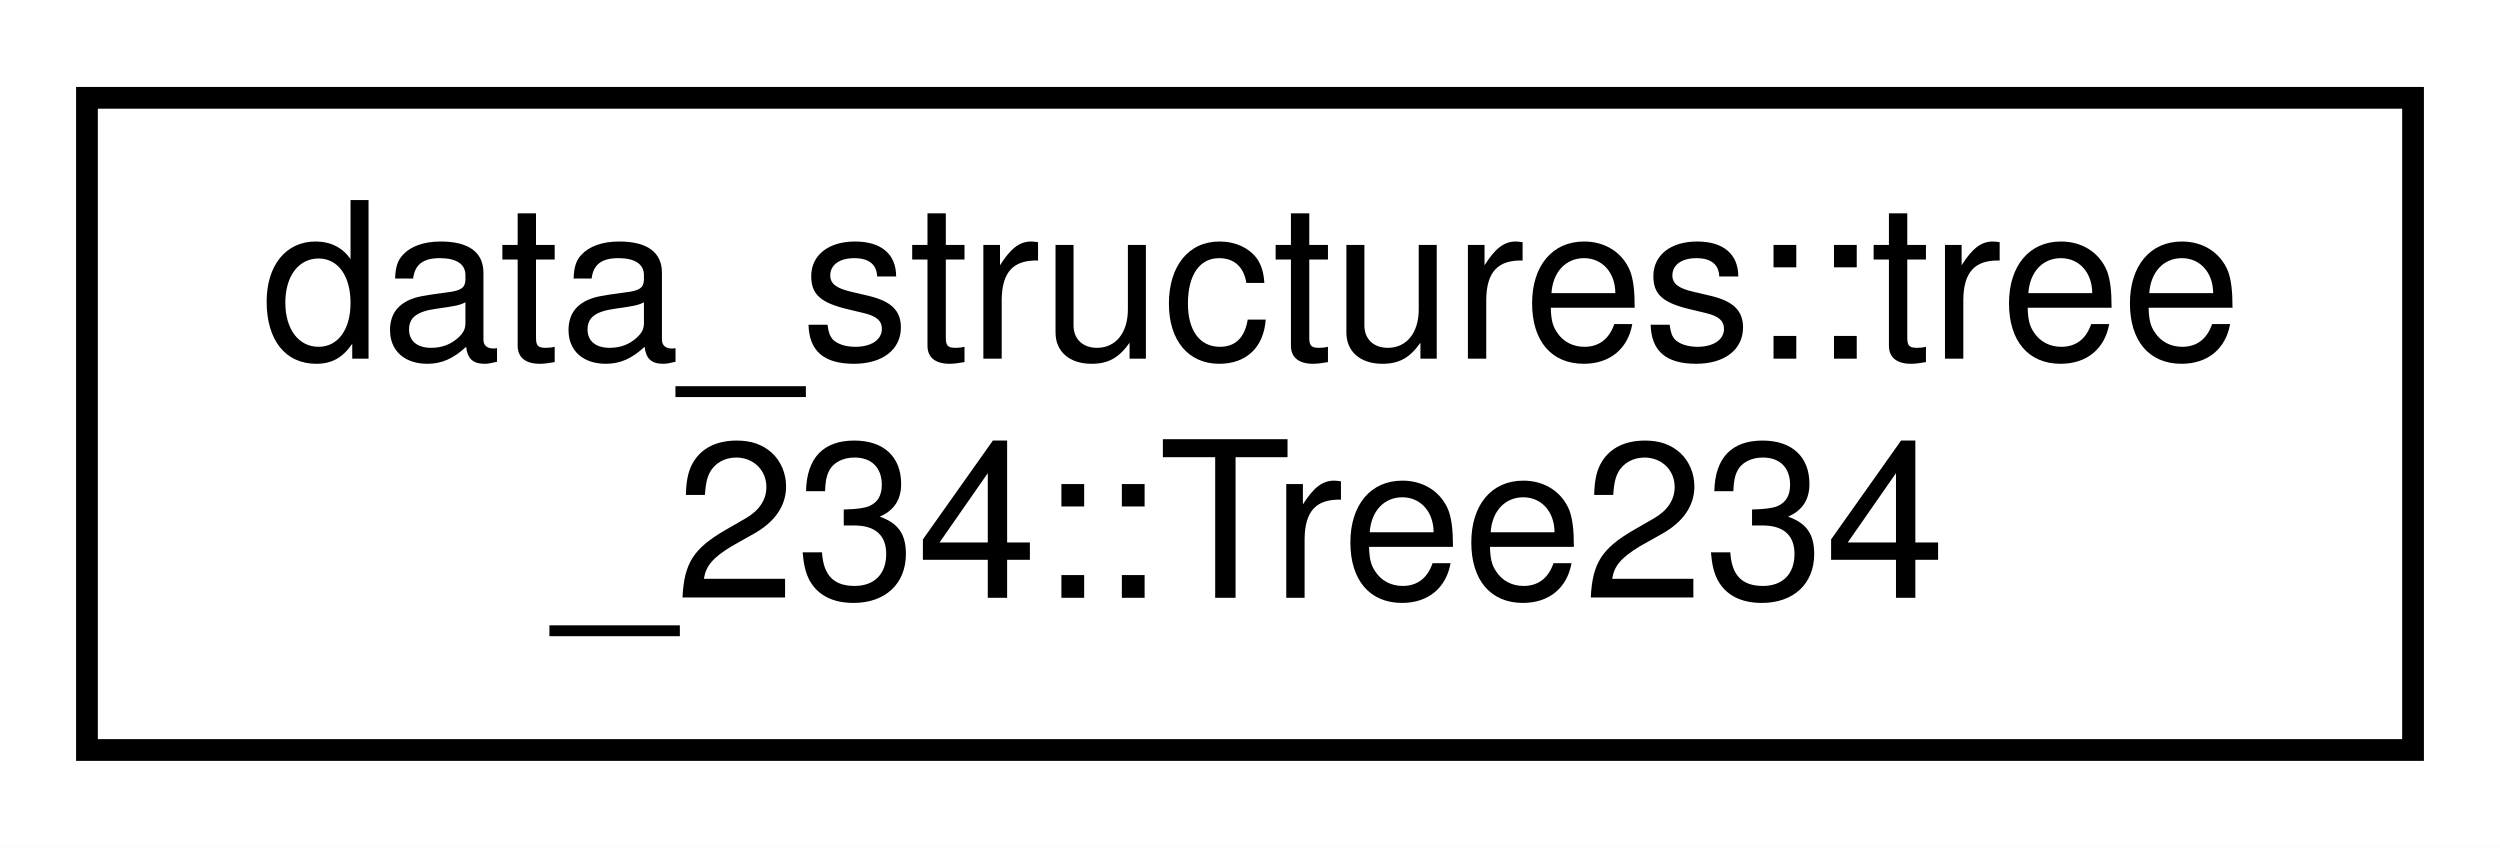
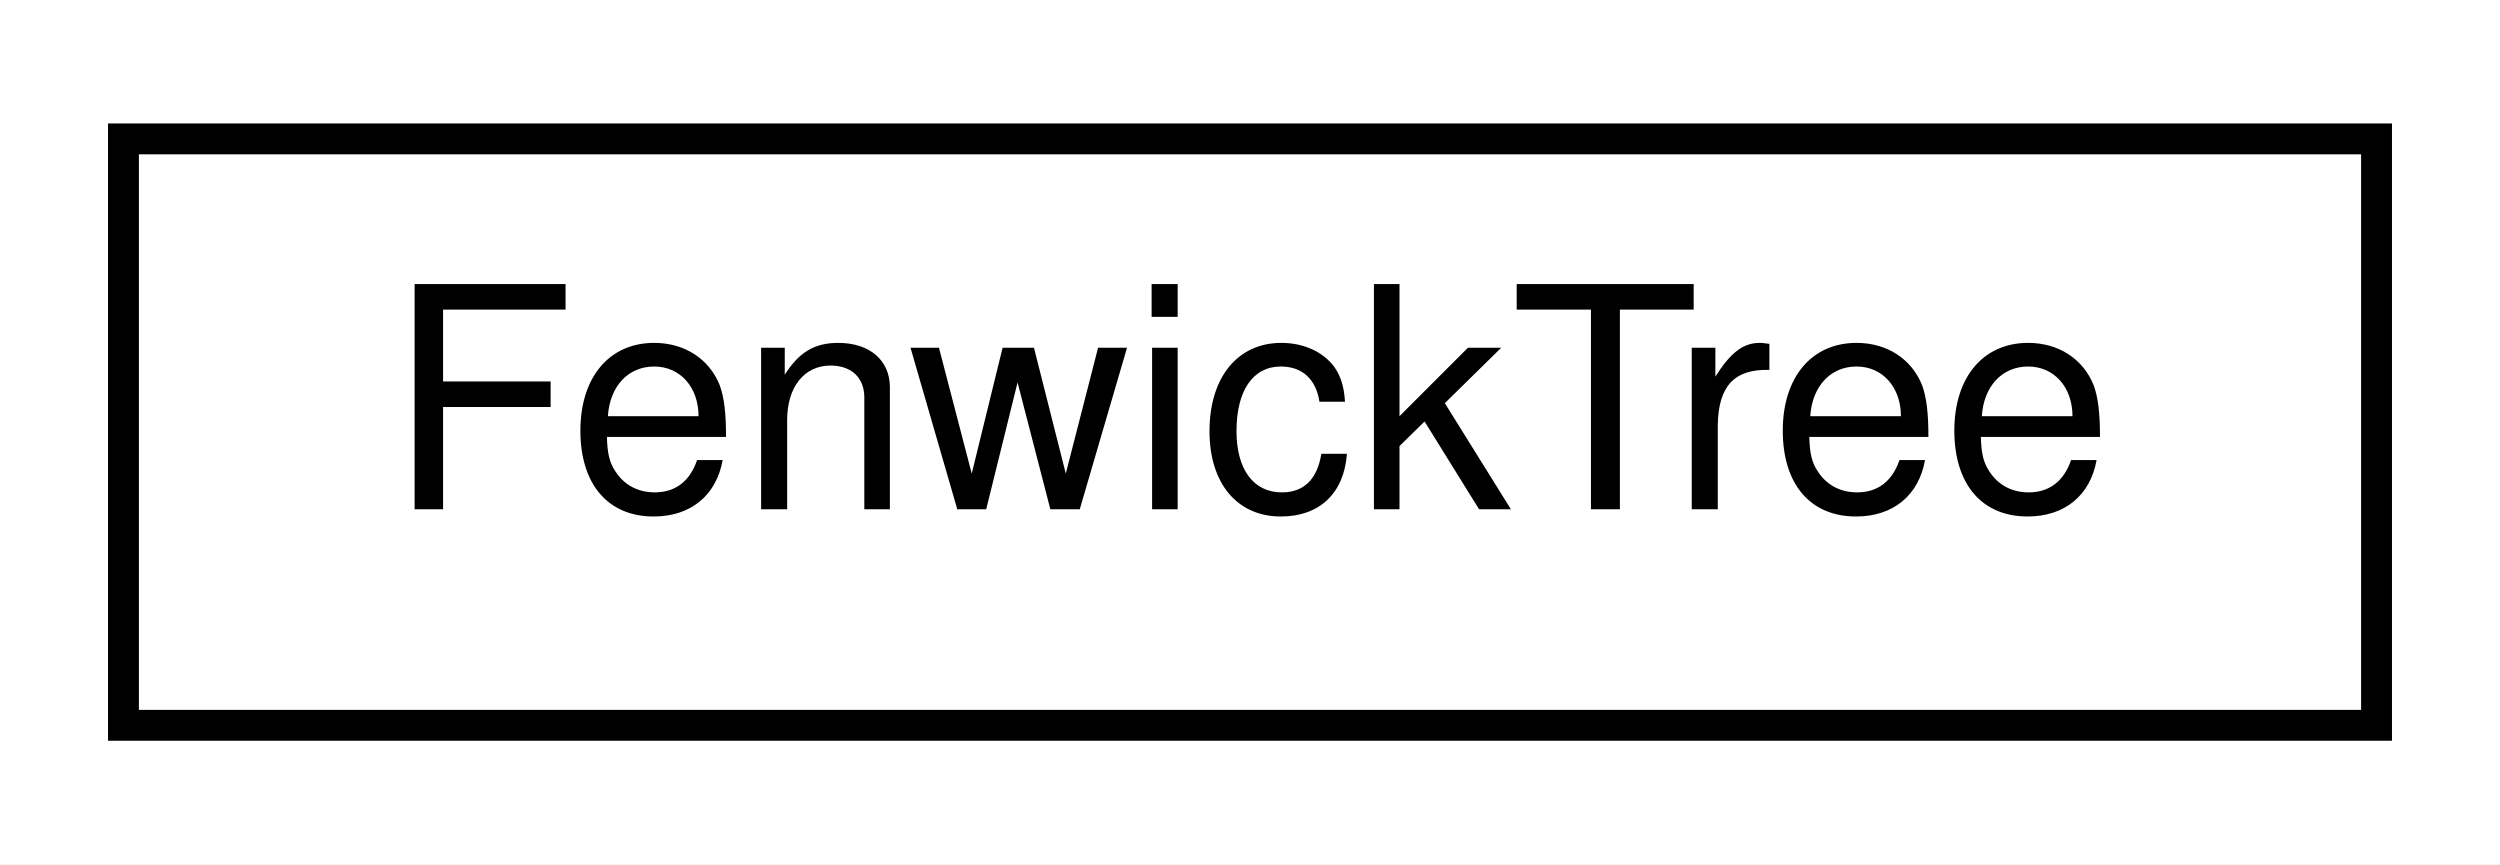
- <svg xmlns="http://www.w3.org/2000/svg" xmlns:xlink="http://www.w3.org/1999/xlink" width="115pt" height="39pt" viewBox="0.00 0.00 115.00 39.00">
-   <g id="graph0" class="graph" transform="scale(1 1) rotate(0) translate(4 35)">
-     <polygon fill="white" stroke="transparent" points="-4,4 -4,-35 111,-35 111,4 -4,4" />
+ <svg xmlns="http://www.w3.org/2000/svg" xmlns:xlink="http://www.w3.org/1999/xlink" width="81pt" height="28pt" viewBox="0.00 0.00 81.00 28.00">
+   <g id="graph0" class="graph" transform="scale(1 1) rotate(0) translate(4 24)">
+     <polygon fill="white" stroke="transparent" points="-4,4 -4,-24 77,-24 77,4 -4,4" />
    <g id="node1" class="node">
      <g id="a_node1">
-         <a xlink:href="d3/d95/classdata__structures_1_1tree__234_1_1_tree234.html" target="_top" xlink:title="2-3-4 tree class">
-           <polygon fill="white" stroke="black" points="0,-0.5 0,-30.5 107,-30.5 107,-0.5 0,-0.5" />
-           <text text-anchor="start" x="8" y="-18.5" font-family="Helvetica,sans-Serif" font-size="10.00">data_structures::tree</text>
-           <text text-anchor="middle" x="53.5" y="-7.5" font-family="Helvetica,sans-Serif" font-size="10.00">_234::Tree234</text>
+         <a xlink:href="dd/d91/class_fenwick_tree.html" target="_top" xlink:title=" ">
+           <polygon fill="white" stroke="black" points="0,-0.5 0,-19.5 73,-19.5 73,-0.5 0,-0.5" />
+           <text text-anchor="middle" x="36.5" y="-7.5" font-family="Helvetica,sans-Serif" font-size="10.00">FenwickTree</text>
        </a>
      </g>
    </g>
  </g>
</svg>
